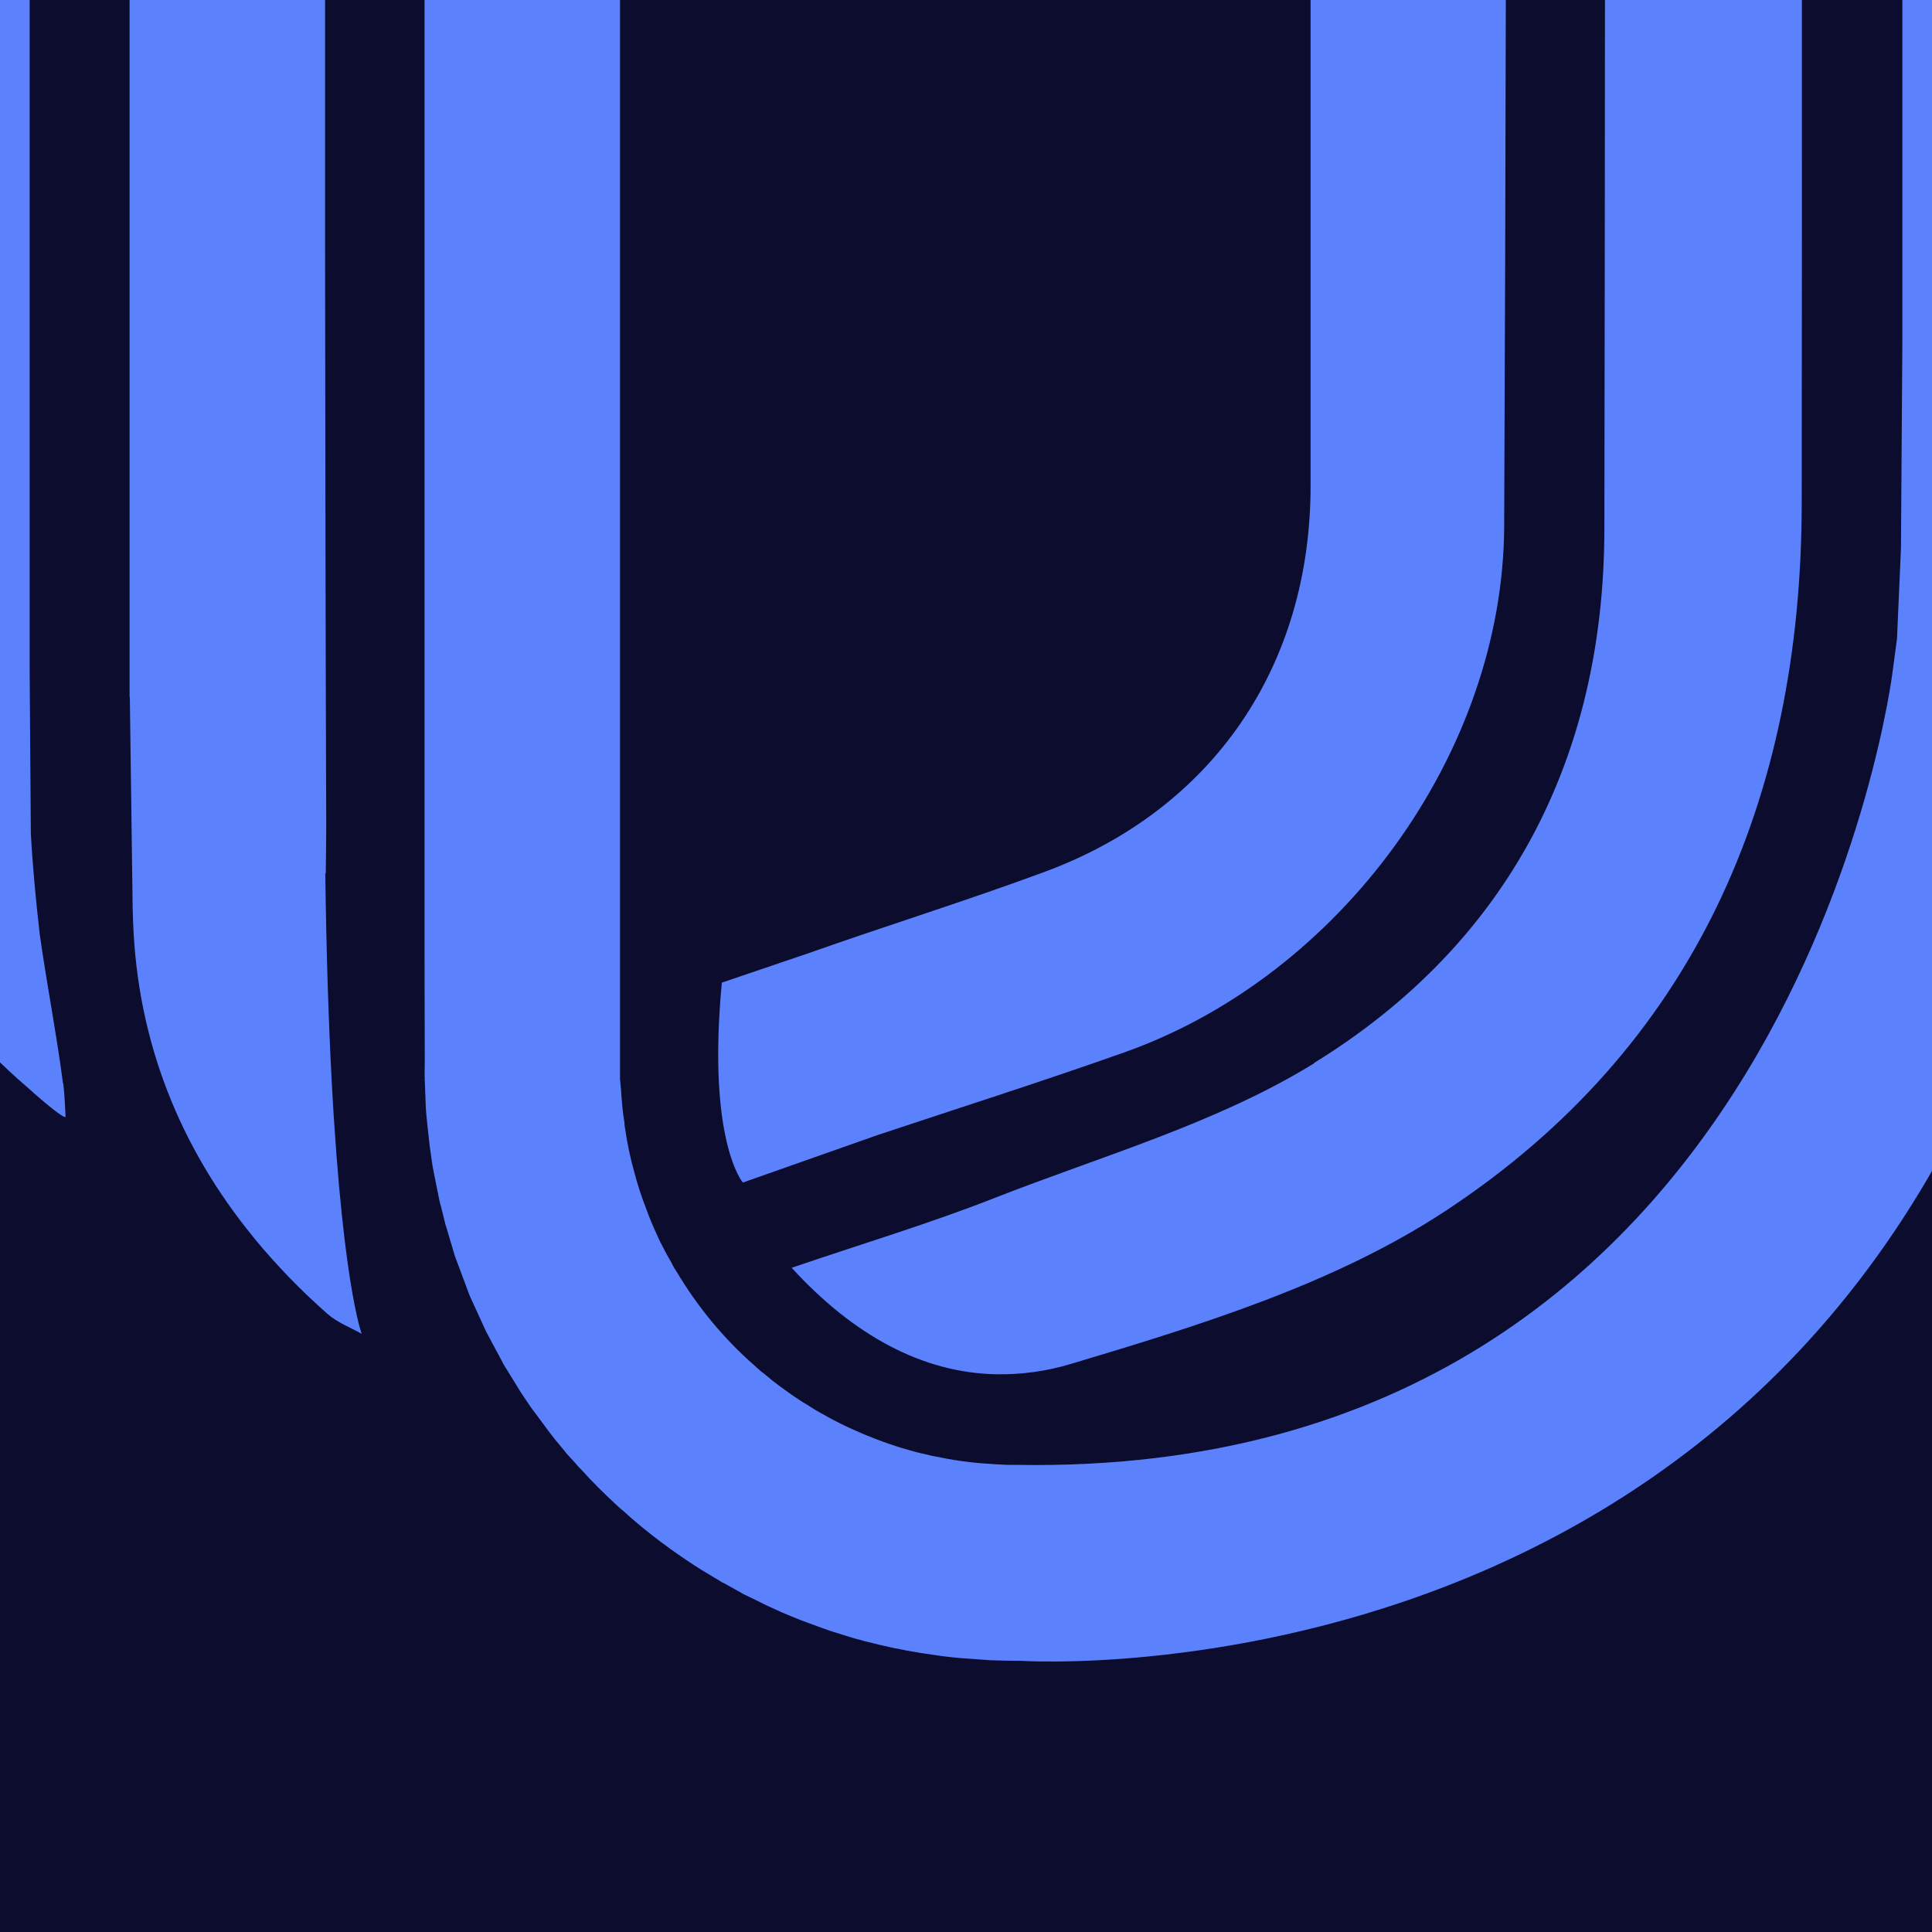
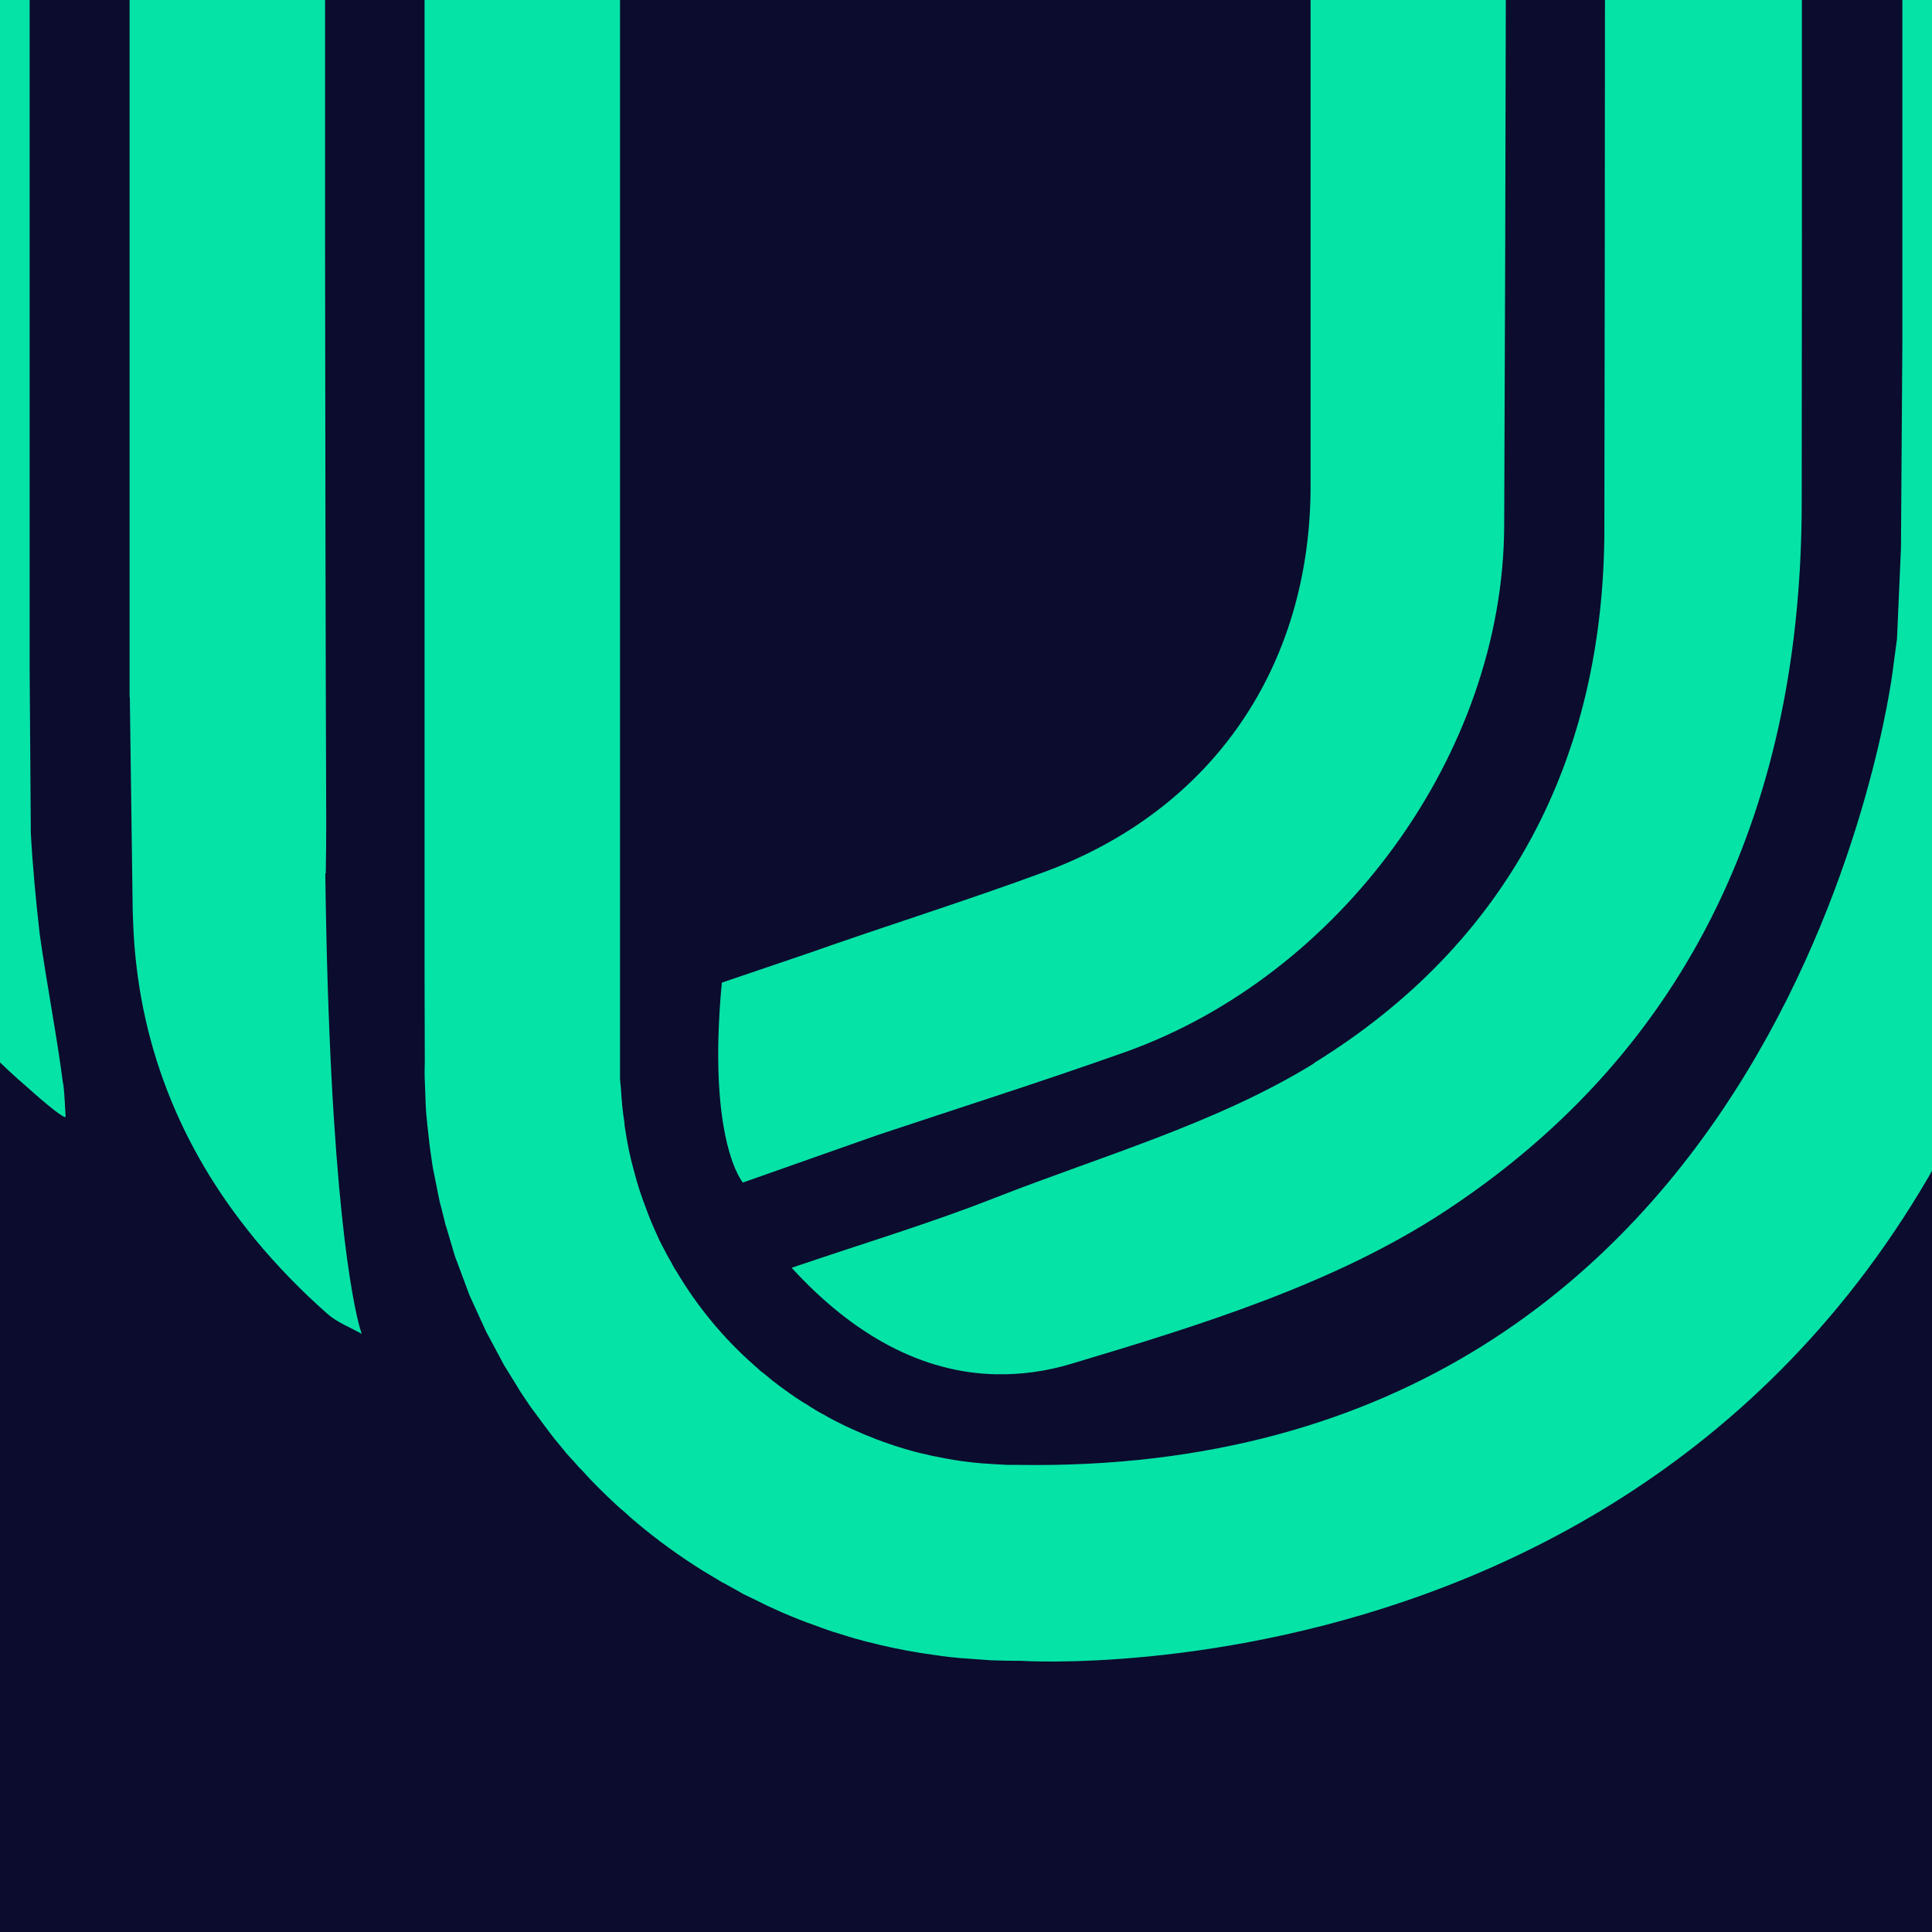
<svg xmlns="http://www.w3.org/2000/svg" viewBox="450 450 450 450" width="600" height="600" preserveAspectRatio="none">
  <rect x="0" y="0" width="1350" height="1350" fill="#0b0c2e" />
-   <g fill="#5b82fc" transform="translate(227.466 -43.708) scale(5.43949)">
+   <g fill="#06e3a7" transform="translate(227.466 -43.708) scale(5.43949)">
    <path d="M97.19,136.29c-4.17,2.57-9.07,3.96-13.69,5.77-2.74,1.08-5.58,1.93-8.69,2.99,2.64,2.89,5.6,4.5,8.76,4.56,1.05.02,2.13-.12,3.22-.45,5.51-1.65,11.27-3.42,16.01-6.54,10.65-7,15.25-17.63,15.26-30.3.02-15.39,0-30.77,0-46.16h-8.42c0,15.76,0,31.53-.03,47.29-.02,9.8-4.13,17.71-12.43,22.83Z" />
    <path d="M122.37,105.42l-.06,8.82-.17,3.88-.19,1.42s-4.24,34.51-37.5,33.95h-.4c-.19-.01-.38-.02-.56-.03-.77-.04-1.53-.13-2.27-.28-.28-.05-.56-.11-.83-.18h-.02c-.27-.07-.54-.14-.8-.22-.76-.23-1.49-.51-2.19-.83-.35-.16-.69-.33-1.02-.51-.03-.02-.07-.04-.1-.06-.29-.15-.57-.32-.84-.5-.06-.03-.11-.06-.17-.1-.33-.21-.64-.43-.95-.66-.22-.16-.43-.33-.64-.51l-.17-.13-.29-.26c-1.31-1.15-2.43-2.51-3.32-4.01l-.11-.17-.12-.23c-.13-.22-.25-.44-.36-.66-.1-.18-.19-.37-.27-.56-.16-.35-.31-.7-.44-1.07-.2-.51-.37-1.03-.51-1.57-.17-.6-.3-1.22-.39-1.84-.02-.1-.03-.18-.03-.27-.08-.48-.12-.96-.15-1.45h0s-.04-.41-.04-.41v-70.81h-8.37v64.42s0,3.89.01,5.6c-.01.39-.01.67,0,.76-.01.02-.01.05,0,.07l.04,1.06c.01.28.04.56.07.85l.1.9.1.71c.02.13.04.27.07.4l.21,1.05c.03.17.07.33.12.5l.17.69s.01.06.03.09l.37,1.25c.03.09.06.18.1.27l.54,1.45.71,1.55.68,1.27c.05.11.12.22.19.33l.47.76c.05.09.1.17.16.26l.39.58c.06.08.11.16.17.23l.6.81c.18.24.36.47.55.69.07.09.15.17.21.26l.42.46c.07.09.15.18.24.26.23.26.47.51.71.75.25.25.51.5.77.74.1.09.2.19.31.27.19.18.39.35.59.52.88.74,1.81,1.41,2.78,2.02l.75.45c.06.04.12.08.18.1l.72.4c.06.04.12.07.18.1l.56.27.38.19c.22.1.44.2.66.3.14.06.29.12.43.18.21.09.43.17.64.25l.63.23c.32.12.65.22.98.32.3.1.6.18.9.26l.13.03c.16.04.32.08.48.12l.14.03c.16.04.32.07.49.11l.12.02.39.08.64.11h.01l.47.07c.52.08,1.04.14,1.57.17l.97.07h.07c.33.01.66.02.99.02h.18s34.24,2.29,43.84-32.79l.36-1.18.47-1.72.22-.94.21-1,.22-1.13.16-1.04.23-1.7.09-.96.07-.9.09-2.12v-1.47l.03-1.23.12-2.71v-44.82h-8.37v39.25Z" />
    <path d="M54.86,128.16c.01-.69.02-1.39.02-2.08-.03-8.22-.04-16.44-.05-24.66v-35.24h-8.37v54.44h.01l.12,8.92s0,.25.02.69c.18,5.13,2,9.66,5.16,13.52.02.03.05.06.07.09.93,1.12,1.96,2.19,3.1,3.19.42.37.97.57,1.46.85-.03-.07-.04-.15-.07-.22-.28-.98-1.31-5.54-1.49-19.5Z" />
    <path d="M130.74,30.37v-.09H33.82s0,0-.01,0v8.37h.01s96.91,0,96.91,0h0s0,0,.01,0v-8.28h-.01Z" />
    <path d="M97.06,66.17h-.03c0,15.13,0,30.26,0,45.4,0,7.7-4.17,13.85-11.37,16.52-3.35,1.24-6.76,2.3-10.13,3.49l-3.71,1.26c-.64,6.79.9,8.56.9,8.56l5.76-2.03c3.54-1.18,7.1-2.31,10.62-3.56,9.18-3.27,16.18-12.77,16.22-22.52.07-15.7.09-31.4.1-47.1h-8.37Z" />
    <path d="M43.61,137.16c-.28-2.14-.7-4.27-1-6.41-.17-1.49-.31-2.99-.38-4.33,0-.03,0-.07,0-.1-.02-2.31-.03-4.63-.05-6.94v-53.2h-8.37v55.46s0,3.86,2.06,7.66c0,0,.04.09.12.25.02.05.04.09.07.13.07.15.16.33.29.56.4.78.83,1.55,1.33,2.3.42.63,1.04,1.37,1.73,2.12.76.88,1.65,1.79,2.67,2.66.89.8,1.56,1.33,1.64,1.27-.03-.47-.04-.95-.1-1.42Z" />
  </g>
  <g fill="#f4f5f7" transform="translate(-69.933 825.597) scale(3.11929)">
    <path d="M59.42,34.14h12.23v23.62c0,2.34-.37,4.55-1.1,6.64s-1.88,3.9-3.43,5.46c-1.56,1.56-3.2,2.65-4.91,3.28-2.38.88-5.24,1.32-8.57,1.32-1.93,0-4.03-.14-6.32-.41-2.28-.27-4.19-.81-5.72-1.61-1.53-.8-2.93-1.94-4.21-3.42-1.27-1.48-2.14-3-2.61-4.57-.76-2.52-1.14-4.76-1.14-6.7v-23.62h12.23v24.19c0,2.16.6,3.85,1.8,5.07,1.2,1.22,2.86,1.82,4.99,1.82s3.76-.6,4.96-1.8c1.2-1.2,1.8-2.9,1.8-5.09v-24.19Z" />
    <path d="M77.14,34.14h16.11l6.21,24.13,6.17-24.13h16.1v39.65h-10.03v-30.24l-7.73,30.24h-9.08l-7.72-30.24v30.24h-10.03v-39.65Z" />
    <path d="M127.21,34.14h16.11l6.21,24.13,6.17-24.13h16.1v39.65h-10.03v-30.24l-7.73,30.24h-9.08l-7.72-30.24v30.24h-10.03v-39.65Z" />
    <path d="M204,67.24h-13.91l-1.93,6.55h-12.51l14.9-39.65h13.36l14.9,39.65h-12.83l-1.98-6.55ZM201.46,58.67l-4.38-14.25-4.33,14.25h8.71Z" />
    <path d="M222.76,34.14h12.25v13.88h13.39v-13.88h12.31v39.65h-12.31v-16.04h-13.39v16.04h-12.25v-39.65Z" />
    <path d="M280.11,34.14h37.24v9.79h-12.5v29.86h-12.25v-29.86h-12.5v-9.79Z" />
    <path d="M322.87,34.14h32.83v8.47h-20.56v6.3h19.07v8.09h-19.07v7.82h21.15v8.98h-33.43v-39.65Z" />
    <path d="M389.29,57.56l10.74,3.25c-.72,3.01-1.86,5.53-3.41,7.55-1.55,2.02-3.48,3.54-5.77,4.57s-5.22,1.54-8.78,1.54c-4.31,0-7.83-.63-10.56-1.88s-5.09-3.46-7.07-6.61c-1.98-3.15-2.98-7.19-2.98-12.11,0-6.56,1.74-11.6,5.23-15.12,3.49-3.52,8.43-5.28,14.81-5.28,4.99,0,8.92,1.01,11.78,3.03,2.86,2.02,4.98,5.12,6.37,9.3l-10.82,2.41c-.38-1.21-.77-2.09-1.19-2.65-.69-.94-1.52-1.66-2.52-2.16-.99-.5-2.1-.76-3.33-.76-2.78,0-4.9,1.12-6.38,3.35-1.12,1.66-1.68,4.26-1.68,7.81,0,4.4.67,7.41,2,9.04,1.33,1.63,3.21,2.45,5.63,2.45s4.12-.66,5.31-1.97c1.2-1.32,2.07-3.23,2.61-5.73Z" />
    <path d="M406.04,34.14h12.25v13.88h13.39v-13.88h12.31v39.65h-12.31v-16.04h-13.39v16.04h-12.25v-39.65Z" />
  </g>
  <g fill="#06e3a7" transform="translate(-21.398 996.603) scale(3.52651)">
    <path d="M47.84,29.68v2.78h-7.27v3.47h6.3v2.57h-6.3v6.21h-3.31v-15.04h10.57Z" />
    <path d="M58.62,29.68l5.62,15.04h-3.43l-1.14-3.35h-5.62l-1.18,3.35h-3.33l5.69-15.04h3.39ZM58.81,38.9l-1.9-5.52h-.04l-1.96,5.52h3.9Z" />
    <path d="M71.39,29.68v15.04h-3.31v-15.04h3.31Z" />
    <path d="M75.64,32.46v-2.78h12.32v2.78h-4.51v12.26h-3.31v-12.26h-4.51Z" />
    <path d="M95.52,29.68v5.77h6.09v-5.77h3.31v15.04h-3.31v-6.49h-6.09v6.49h-3.31v-15.04h3.31Z" />
    <path d="M110.22,29.68h1.33l5.88,14.01h.04l5.81-14.01h1.33v15.04h-.93v-13.9h-.04l-5.73,13.9h-.93l-5.79-13.9h-.04v13.9h-.93v-15.04Z" />
    <path d="M129.79,29.68h10.11v.8h-9.18v6.02h8.63v.8h-8.63v6.61h9.29v.8h-10.21v-15.04Z" />
    <path d="M144.11,29.68h10.11v.8h-9.18v6.02h8.63v.8h-8.63v6.61h9.29v.8h-10.21v-15.04Z" />
    <path d="M156.81,30.48v-.8h11.52v.8h-5.31v14.24h-.93v-14.24h-5.29Z" />
    <path d="M181.45,33.97c-.03-.65-.17-1.21-.41-1.69-.25-.48-.58-.88-1-1.2s-.92-.57-1.51-.73c-.58-.16-1.22-.24-1.91-.24-.42,0-.87.05-1.36.15-.49.1-.93.27-1.35.52-.41.25-.76.58-1.02.99-.27.41-.4.93-.4,1.55s.15,1.1.44,1.47c.29.38.68.68,1.16.92.48.23,1.03.42,1.64.56.62.14,1.24.27,1.87.4.65.13,1.27.28,1.89.45.61.18,1.16.41,1.64.72.49.3.87.7,1.17,1.18.29.48.44,1.09.44,1.82,0,.79-.17,1.45-.51,1.98-.34.53-.76.97-1.27,1.31-.51.34-1.08.58-1.71.73s-1.22.22-1.8.22c-.88,0-1.71-.09-2.49-.28s-1.45-.5-2.02-.93-1.03-.98-1.36-1.65c-.33-.67-.49-1.5-.47-2.46h.93c-.04.83.08,1.53.36,2.1.28.57.67,1.04,1.17,1.4.5.37,1.08.63,1.76.79.67.16,1.38.24,2.13.24.45,0,.93-.06,1.44-.17.51-.11.98-.3,1.41-.57.43-.27.79-.62,1.07-1.05s.43-.98.43-1.64-.15-1.15-.44-1.55c-.29-.4-.68-.72-1.17-.97-.48-.25-1.03-.44-1.64-.59s-1.24-.28-1.89-.41c-.63-.13-1.26-.27-1.87-.44s-1.17-.4-1.64-.68c-.48-.29-.86-.66-1.16-1.12-.29-.46-.44-1.04-.44-1.76s.15-1.33.45-1.84c.3-.51.69-.93,1.18-1.24s1.03-.55,1.63-.69c.6-.15,1.2-.22,1.79-.22.79,0,1.52.09,2.2.26.68.18,1.28.45,1.79.82.51.37.92.85,1.23,1.44.31.59.48,1.3.53,2.13h-.93Z" />
    <path d="M186.38,32.46v-2.78h12.32v2.78h-4.51v12.26h-3.31v-12.26h-4.51Z" />
    <path d="M214.2,29.68v2.78h-7.94v3.22h7.29v2.57h-7.29v3.69h8.11v2.78h-11.42v-15.04h11.25Z" />
    <path d="M228.78,33.69c-.2-.32-.44-.59-.74-.83-.29-.24-.63-.42-1-.56-.37-.13-.76-.2-1.17-.2-.74,0-1.38.14-1.9.43-.52.29-.94.67-1.26,1.16-.32.48-.56,1.04-.71,1.65-.15.62-.22,1.26-.22,1.92s.07,1.25.22,1.84c.15.6.38,1.13.71,1.61.32.48.74.86,1.26,1.15.52.29,1.15.43,1.9.43,1.01,0,1.8-.31,2.37-.93.57-.62.92-1.43,1.04-2.44h3.2c-.08.94-.3,1.79-.65,2.55s-.81,1.4-1.39,1.94c-.58.53-1.25.94-2.02,1.22-.77.28-1.62.42-2.55.42-1.15,0-2.19-.2-3.11-.6-.92-.4-1.7-.95-2.33-1.65-.63-.7-1.12-1.53-1.45-2.48-.34-.95-.51-1.97-.51-3.06s.17-2.17.51-3.13c.34-.96.82-1.8,1.45-2.52.63-.72,1.41-1.28,2.33-1.68.92-.41,1.96-.61,3.11-.61.83,0,1.61.12,2.35.36.74.24,1.4.59,1.98,1.04s1.06,1.02,1.44,1.7c.38.67.62,1.45.72,2.32h-3.2c-.06-.38-.18-.73-.38-1.04Z" />
    <path d="M240.57,29.68v5.77h6.09v-5.77h3.31v15.04h-3.31v-6.49h-6.09v6.49h-3.31v-15.04h3.31Z" />
    <path d="M258.69,29.68l6.28,10.09h.04v-10.09h3.1v15.04h-3.31l-6.25-10.07h-.04v10.07h-3.1v-15.04h3.29Z" />
    <path d="M273.39,34.13c.34-.96.82-1.8,1.45-2.52.63-.72,1.41-1.28,2.33-1.68.92-.41,1.96-.61,3.11-.61s2.2.2,3.12.61c.91.41,1.69.97,2.32,1.68.63.72,1.12,1.56,1.45,2.52.34.96.51,2,.51,3.13s-.17,2.12-.51,3.06c-.34.95-.82,1.77-1.45,2.48-.63.7-1.4,1.25-2.32,1.65-.91.4-1.95.6-3.12.6s-2.19-.2-3.11-.6c-.92-.4-1.7-.95-2.33-1.65-.63-.7-1.12-1.53-1.45-2.48-.34-.95-.51-1.97-.51-3.06s.17-2.17.51-3.13ZM276.41,39.1c.15.6.38,1.13.71,1.61.32.48.74.86,1.26,1.15.52.29,1.15.43,1.9.43s1.38-.14,1.9-.43.94-.67,1.26-1.15.56-1.01.71-1.61c.15-.6.22-1.21.22-1.84s-.07-1.3-.22-1.92c-.15-.62-.38-1.17-.71-1.65s-.74-.87-1.26-1.16-1.15-.43-1.9-.43-1.38.14-1.9.43c-.52.29-.94.67-1.26,1.16-.32.48-.56,1.04-.71,1.65-.15.62-.22,1.26-.22,1.92s.07,1.25.22,1.84Z" />
    <path d="M295.75,29.68v12.26h7.33v2.78h-10.64v-15.04h3.31Z" />
    <path d="M307.32,34.13c.34-.96.82-1.8,1.45-2.52.63-.72,1.41-1.28,2.33-1.68.92-.41,1.96-.61,3.11-.61s2.2.2,3.12.61c.91.41,1.69.97,2.32,1.68.63.72,1.12,1.56,1.45,2.52.34.96.51,2,.51,3.13s-.17,2.12-.51,3.06c-.34.95-.82,1.77-1.45,2.48-.63.7-1.4,1.25-2.32,1.65-.91.4-1.95.6-3.12.6s-2.19-.2-3.11-.6c-.92-.4-1.7-.95-2.33-1.65-.63-.7-1.12-1.53-1.45-2.48-.34-.95-.51-1.97-.51-3.06s.17-2.17.51-3.13ZM310.34,39.1c.15.6.38,1.13.71,1.61.32.48.74.86,1.26,1.15.52.29,1.15.43,1.9.43s1.38-.14,1.9-.43.94-.67,1.26-1.15.56-1.01.71-1.61c.15-.6.22-1.21.22-1.84s-.07-1.3-.22-1.92c-.15-.62-.38-1.17-.71-1.65s-.74-.87-1.26-1.16-1.15-.43-1.9-.43-1.38.14-1.9.43c-.52.29-.94.67-1.26,1.16-.32.48-.56,1.04-.71,1.65-.15.62-.22,1.26-.22,1.92s.07,1.25.22,1.84Z" />
    <path d="M335.29,44.6c-.72.3-1.44.45-2.17.45-1.15,0-2.19-.2-3.11-.6-.92-.4-1.7-.95-2.33-1.65-.63-.7-1.12-1.53-1.45-2.48-.34-.95-.51-1.97-.51-3.06s.17-2.17.51-3.13c.34-.96.82-1.8,1.45-2.52.63-.72,1.41-1.28,2.33-1.68.92-.41,1.96-.61,3.11-.61.77,0,1.52.12,2.24.35.72.23,1.38.57,1.96,1.02.58.45,1.06,1,1.44,1.66.38.66.61,1.42.7,2.27h-3.16c-.2-.84-.58-1.47-1.14-1.9-.56-.42-1.24-.63-2.04-.63-.74,0-1.38.14-1.9.43-.52.29-.94.67-1.26,1.16-.32.48-.56,1.04-.71,1.65-.15.62-.22,1.26-.22,1.92s.07,1.25.22,1.84c.15.6.38,1.13.71,1.61.32.48.74.86,1.26,1.15.52.29,1.15.43,1.9.43,1.1,0,1.94-.28,2.54-.83.6-.55.94-1.36,1.04-2.41h-3.33v-2.46h6.32v8.13h-2.11l-.34-1.71c-.59.76-1.24,1.29-1.96,1.59Z" />
    <path d="M343.27,29.68h3.71l3.52,5.94,3.5-5.94h3.69l-5.58,9.27v5.77h-3.31v-5.86l-5.52-9.18Z" />
  </g>
</svg>
